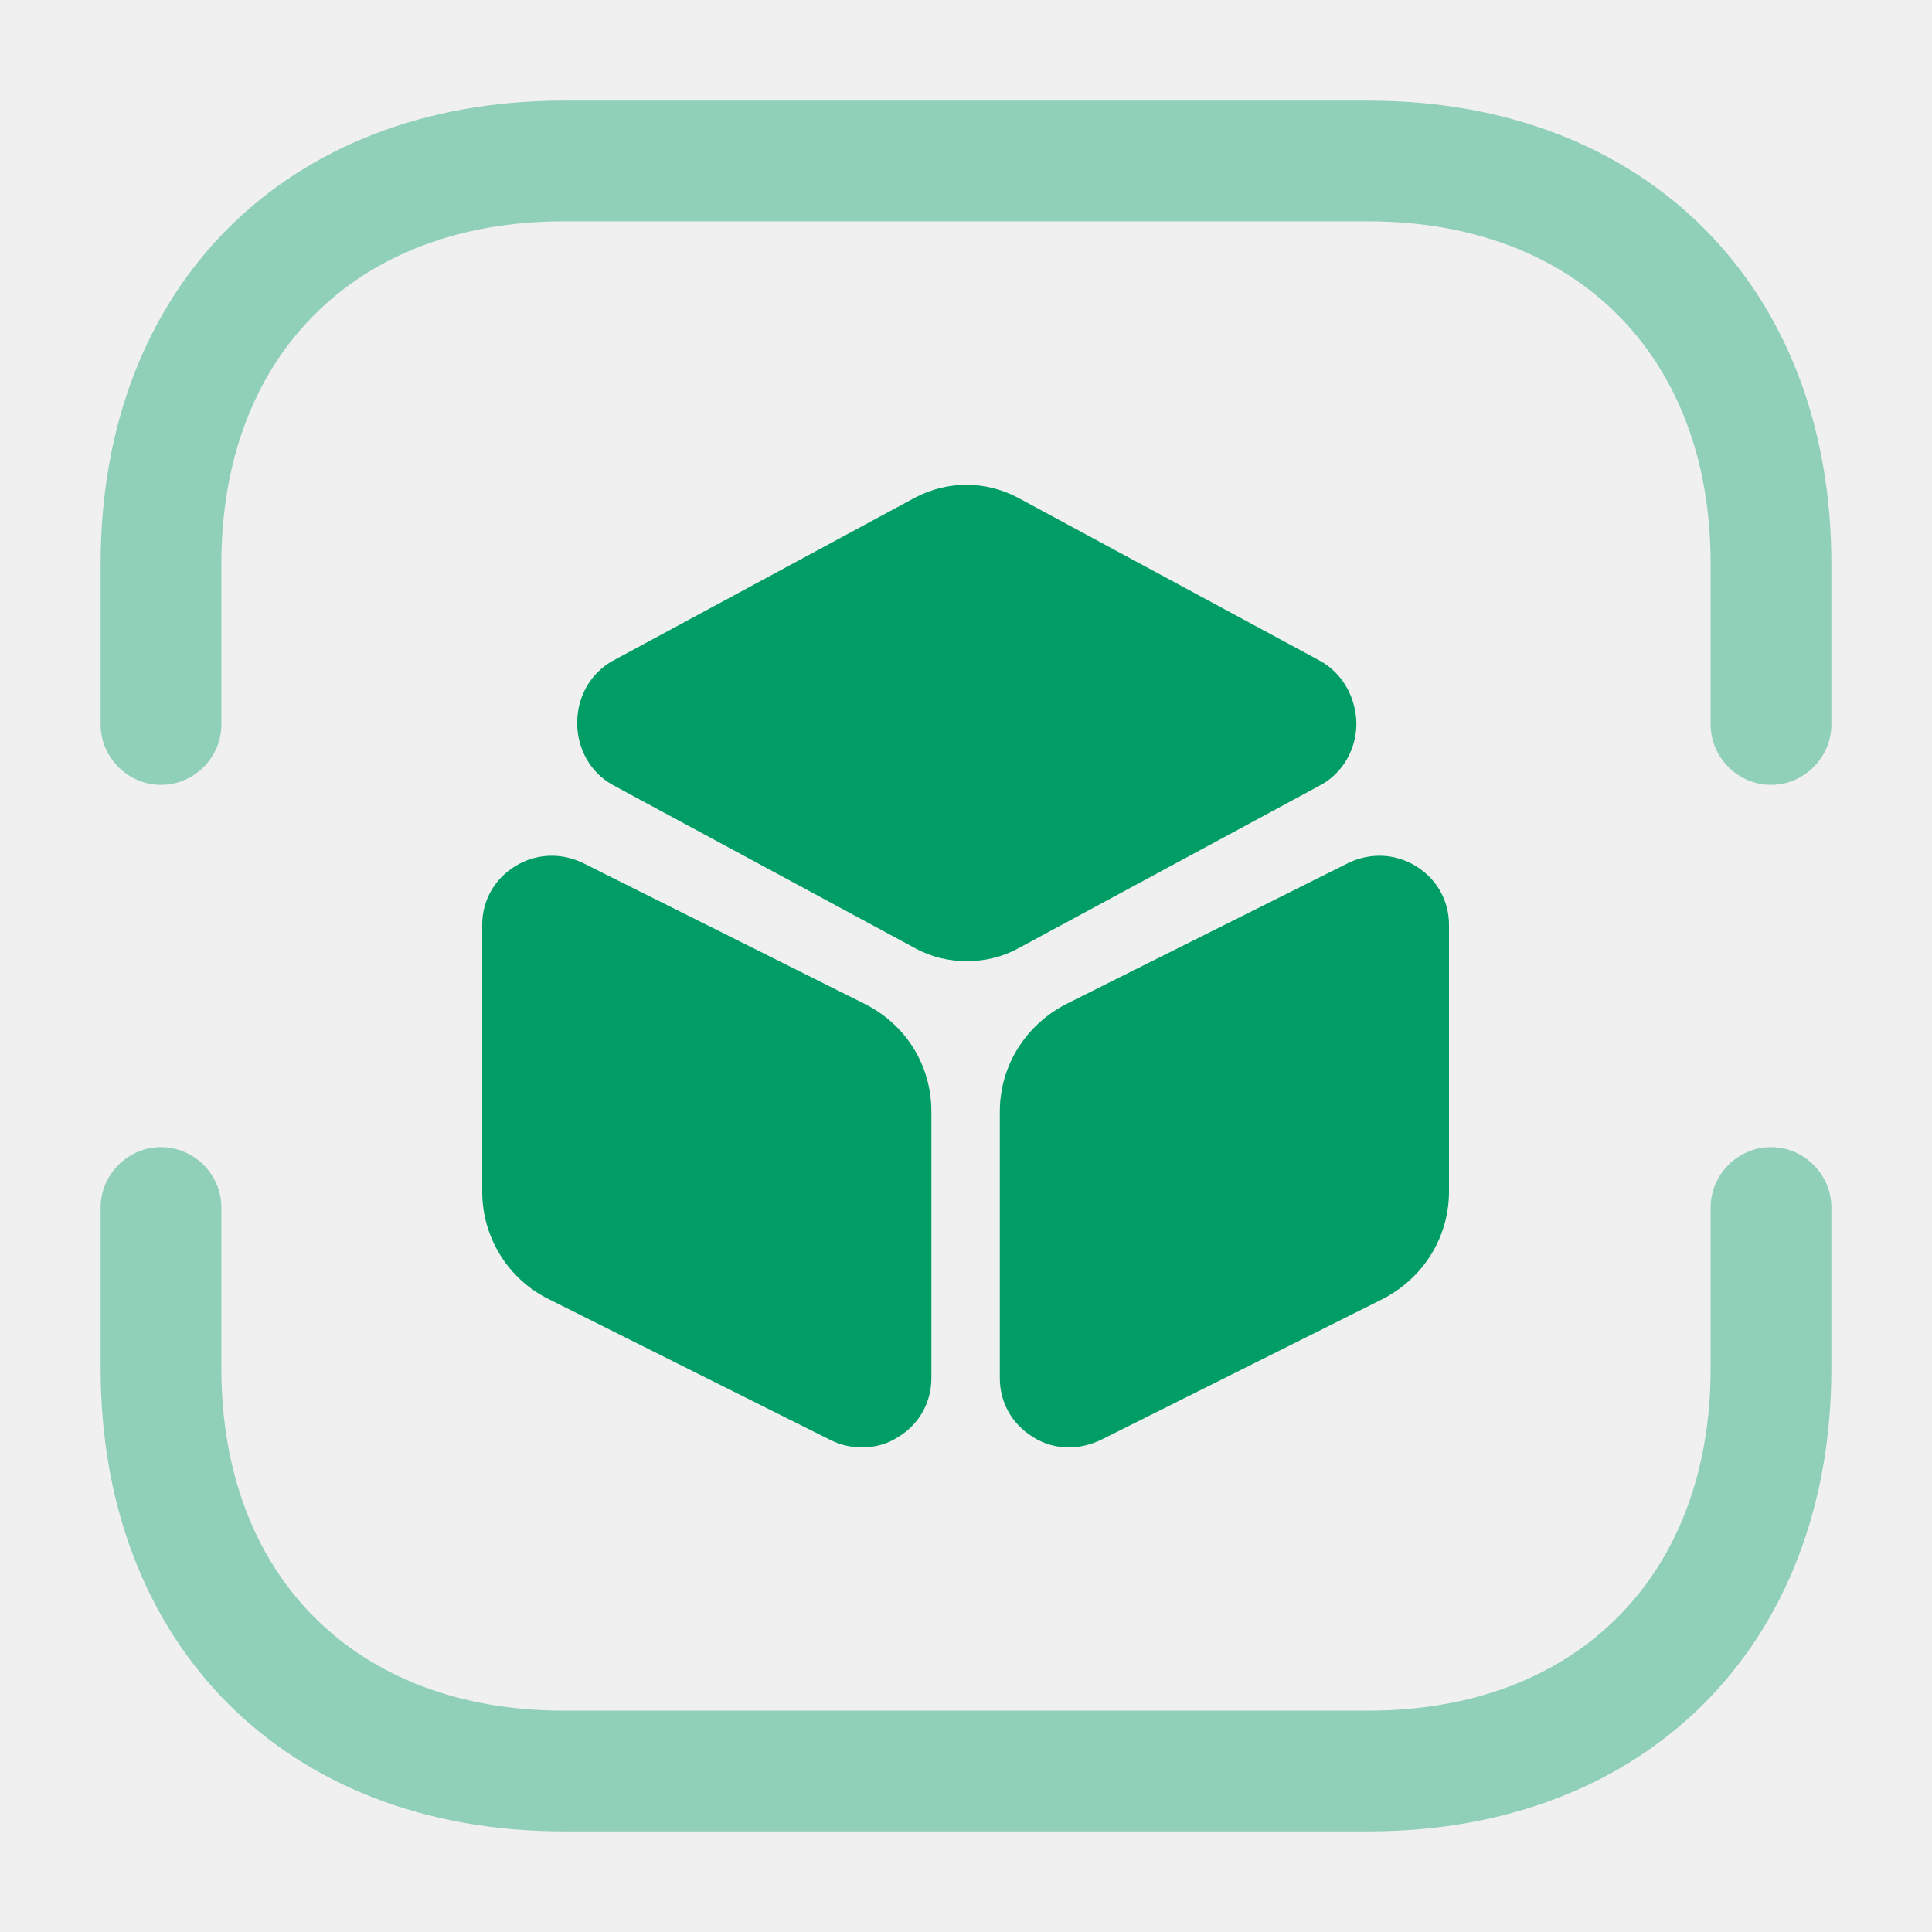
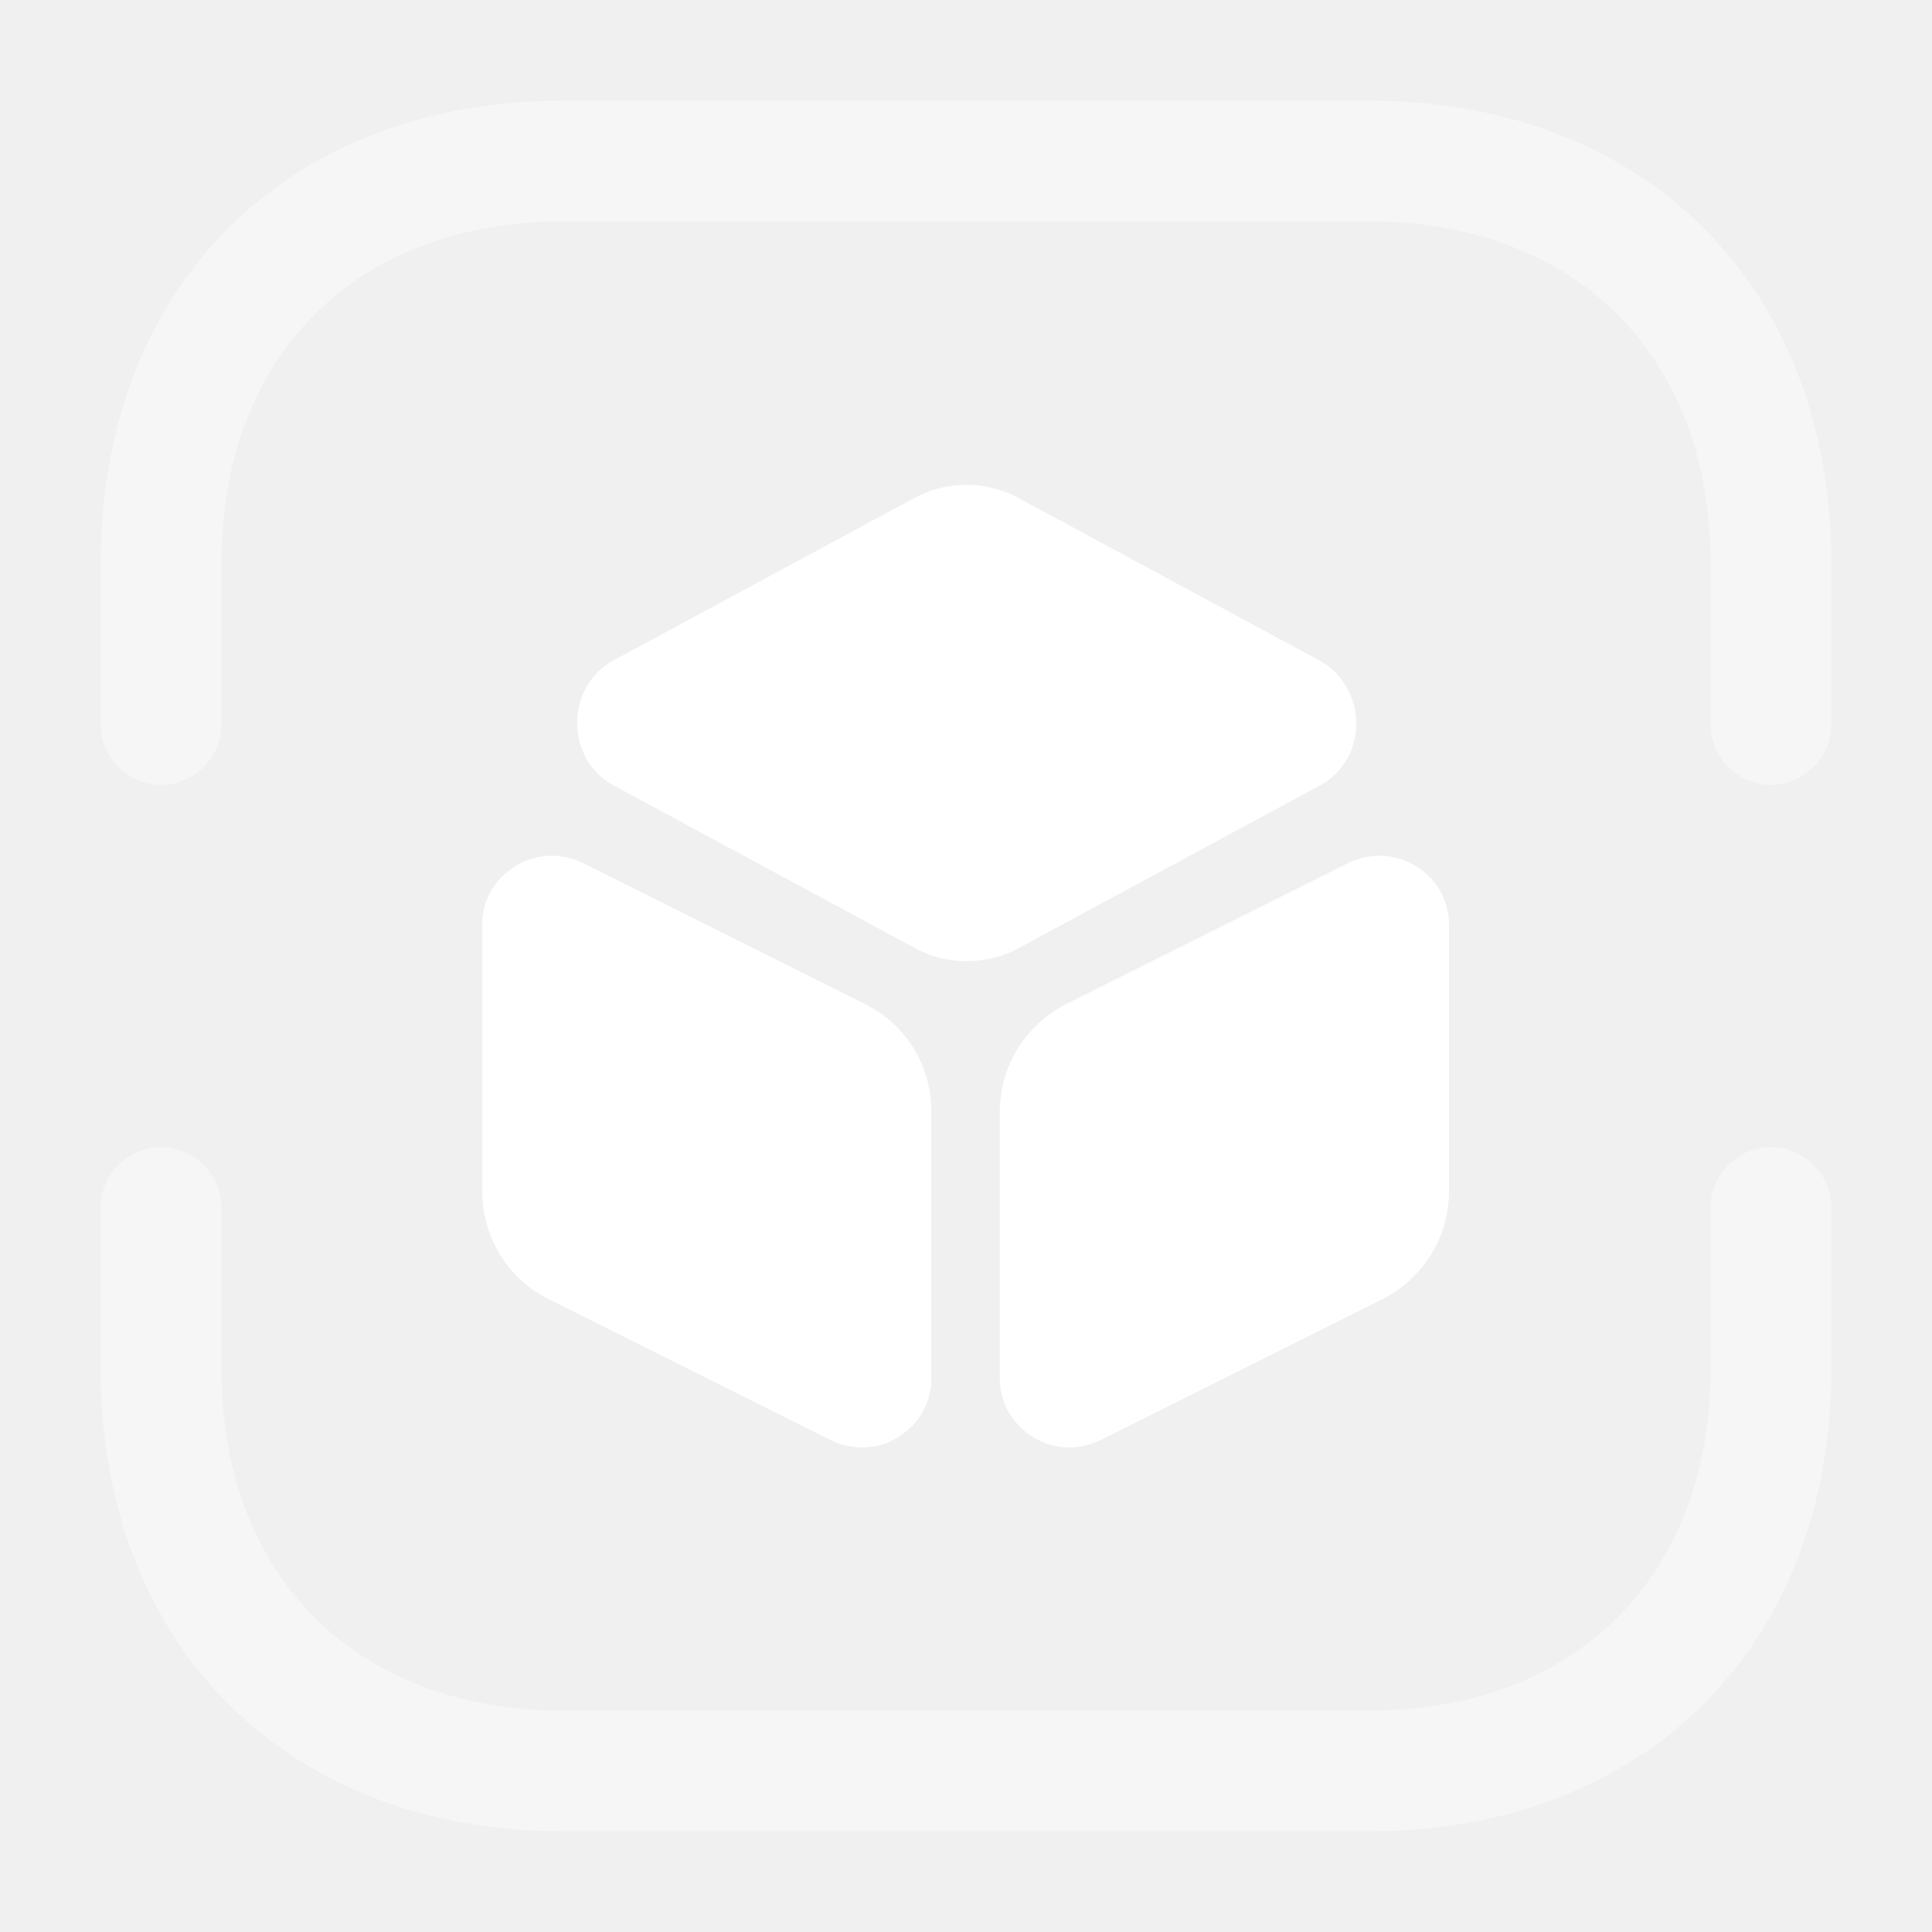
<svg xmlns="http://www.w3.org/2000/svg" width="24" height="24" viewBox="0 0 24 24" fill="none">
-   <path opacity="0.4" d="M22 9.75C21.59 9.75 21.25 9.41 21.25 9V7C21.25 4.42 19.58 2.75 17 2.75H7C4.42 2.75 2.75 4.42 2.75 7V9C2.75 9.41 2.41 9.75 2 9.75C1.59 9.75 1.25 9.41 1.25 9V7C1.25 3.56 3.56 1.25 7 1.25H17C20.44 1.25 22.75 3.56 22.75 7V9C22.75 9.41 22.41 9.75 22 9.75Z" fill="#009D65" />
-   <path opacity="0.4" d="M17 22.75H7C3.56 22.75 1.25 20.44 1.25 17V15C1.25 14.59 1.59 14.25 2 14.25C2.41 14.25 2.75 14.59 2.75 15V17C2.75 19.58 4.42 21.25 7 21.25H17C19.58 21.25 21.25 19.58 21.25 17V15C21.25 14.59 21.59 14.25 22 14.25C22.41 14.25 22.75 14.59 22.75 15V17C22.75 20.44 20.44 22.75 17 22.75Z" fill="#009D65" />
-   <path d="M16.4 8.21L12.64 6.18C12.24 5.97 11.77 5.97 11.37 6.18L7.61 8.21C7.34 8.36 7.17 8.65 7.17 8.98C7.17 9.31 7.34 9.6 7.61 9.75L11.37 11.78C11.57 11.89 11.79 11.94 12.01 11.94C12.23 11.94 12.45 11.89 12.65 11.78L16.41 9.75C16.68 9.6 16.85 9.31 16.85 8.98C16.84 8.65 16.67 8.36 16.4 8.21Z" fill="#009D65" />
-   <path d="M10.74 12.47L7.24 10.72C6.97 10.59 6.66 10.6 6.4 10.76C6.14 10.92 5.99 11.19 5.99 11.49V14.8C5.99 15.37 6.31 15.89 6.82 16.14L10.32 17.89C10.44 17.95 10.57 17.98 10.71 17.98C10.87 17.98 11.02 17.94 11.16 17.85C11.42 17.69 11.57 17.42 11.57 17.12V13.81C11.57 13.24 11.26 12.73 10.74 12.47Z" fill="#009D65" />
-   <path d="M17.59 10.76C17.33 10.6 17.02 10.59 16.75 10.72L13.25 12.47C12.74 12.73 12.42 13.24 12.42 13.81V17.12C12.42 17.42 12.57 17.69 12.83 17.85C12.97 17.94 13.12 17.98 13.28 17.98C13.41 17.98 13.54 17.95 13.67 17.89L17.17 16.14C17.68 15.88 18 15.37 18 14.8V11.49C18 11.19 17.85 10.92 17.59 10.76Z" fill="#009D65" />
+   <path opacity="0.4" d="M22 9.75C21.59 9.75 21.25 9.41 21.25 9V7C21.25 4.42 19.58 2.75 17 2.75H7C4.42 2.75 2.75 4.42 2.75 7V9C2.75 9.41 2.41 9.75 2 9.75C1.59 9.75 1.25 9.41 1.25 9V7C1.25 3.56 3.56 1.25 7 1.25H17C20.44 1.25 22.75 3.56 22.75 7V9C22.75 9.41 22.41 9.75 22 9.75Z" fill="white" />
+   <path opacity="0.4" d="M17 22.75H7C3.56 22.75 1.25 20.44 1.25 17V15C1.25 14.59 1.59 14.25 2 14.25C2.41 14.25 2.75 14.59 2.75 15V17C2.75 19.58 4.42 21.25 7 21.25H17C19.58 21.25 21.25 19.58 21.25 17V15C21.25 14.59 21.59 14.25 22 14.25C22.41 14.25 22.75 14.59 22.75 15V17C22.75 20.44 20.44 22.75 17 22.75Z" fill="white" />
+   <path d="M16.4 8.21L12.64 6.18C12.24 5.97 11.77 5.97 11.37 6.18L7.61 8.21C7.34 8.36 7.17 8.65 7.17 8.98C7.17 9.31 7.34 9.6 7.61 9.75L11.37 11.78C11.57 11.89 11.79 11.94 12.01 11.94C12.23 11.94 12.45 11.89 12.65 11.78L16.41 9.75C16.68 9.6 16.85 9.31 16.85 8.98C16.84 8.65 16.67 8.36 16.4 8.21Z" fill="white" />
+   <path d="M10.74 12.47L7.24 10.72C6.97 10.59 6.66 10.6 6.4 10.76C6.14 10.92 5.99 11.19 5.99 11.49V14.8C5.99 15.37 6.31 15.89 6.82 16.14L10.32 17.89C10.44 17.95 10.57 17.98 10.71 17.98C10.87 17.98 11.02 17.94 11.16 17.85C11.42 17.69 11.57 17.42 11.57 17.12V13.81C11.57 13.24 11.26 12.73 10.74 12.47Z" fill="white" />
+   <path d="M17.59 10.76C17.33 10.6 17.02 10.59 16.75 10.72L13.25 12.47C12.74 12.73 12.42 13.24 12.42 13.81V17.12C12.42 17.42 12.57 17.69 12.83 17.85C12.97 17.94 13.12 17.98 13.28 17.98C13.41 17.98 13.54 17.95 13.67 17.89L17.17 16.14C17.68 15.88 18 15.37 18 14.8V11.49C18 11.19 17.85 10.92 17.59 10.76Z" fill="white" />
</svg>
